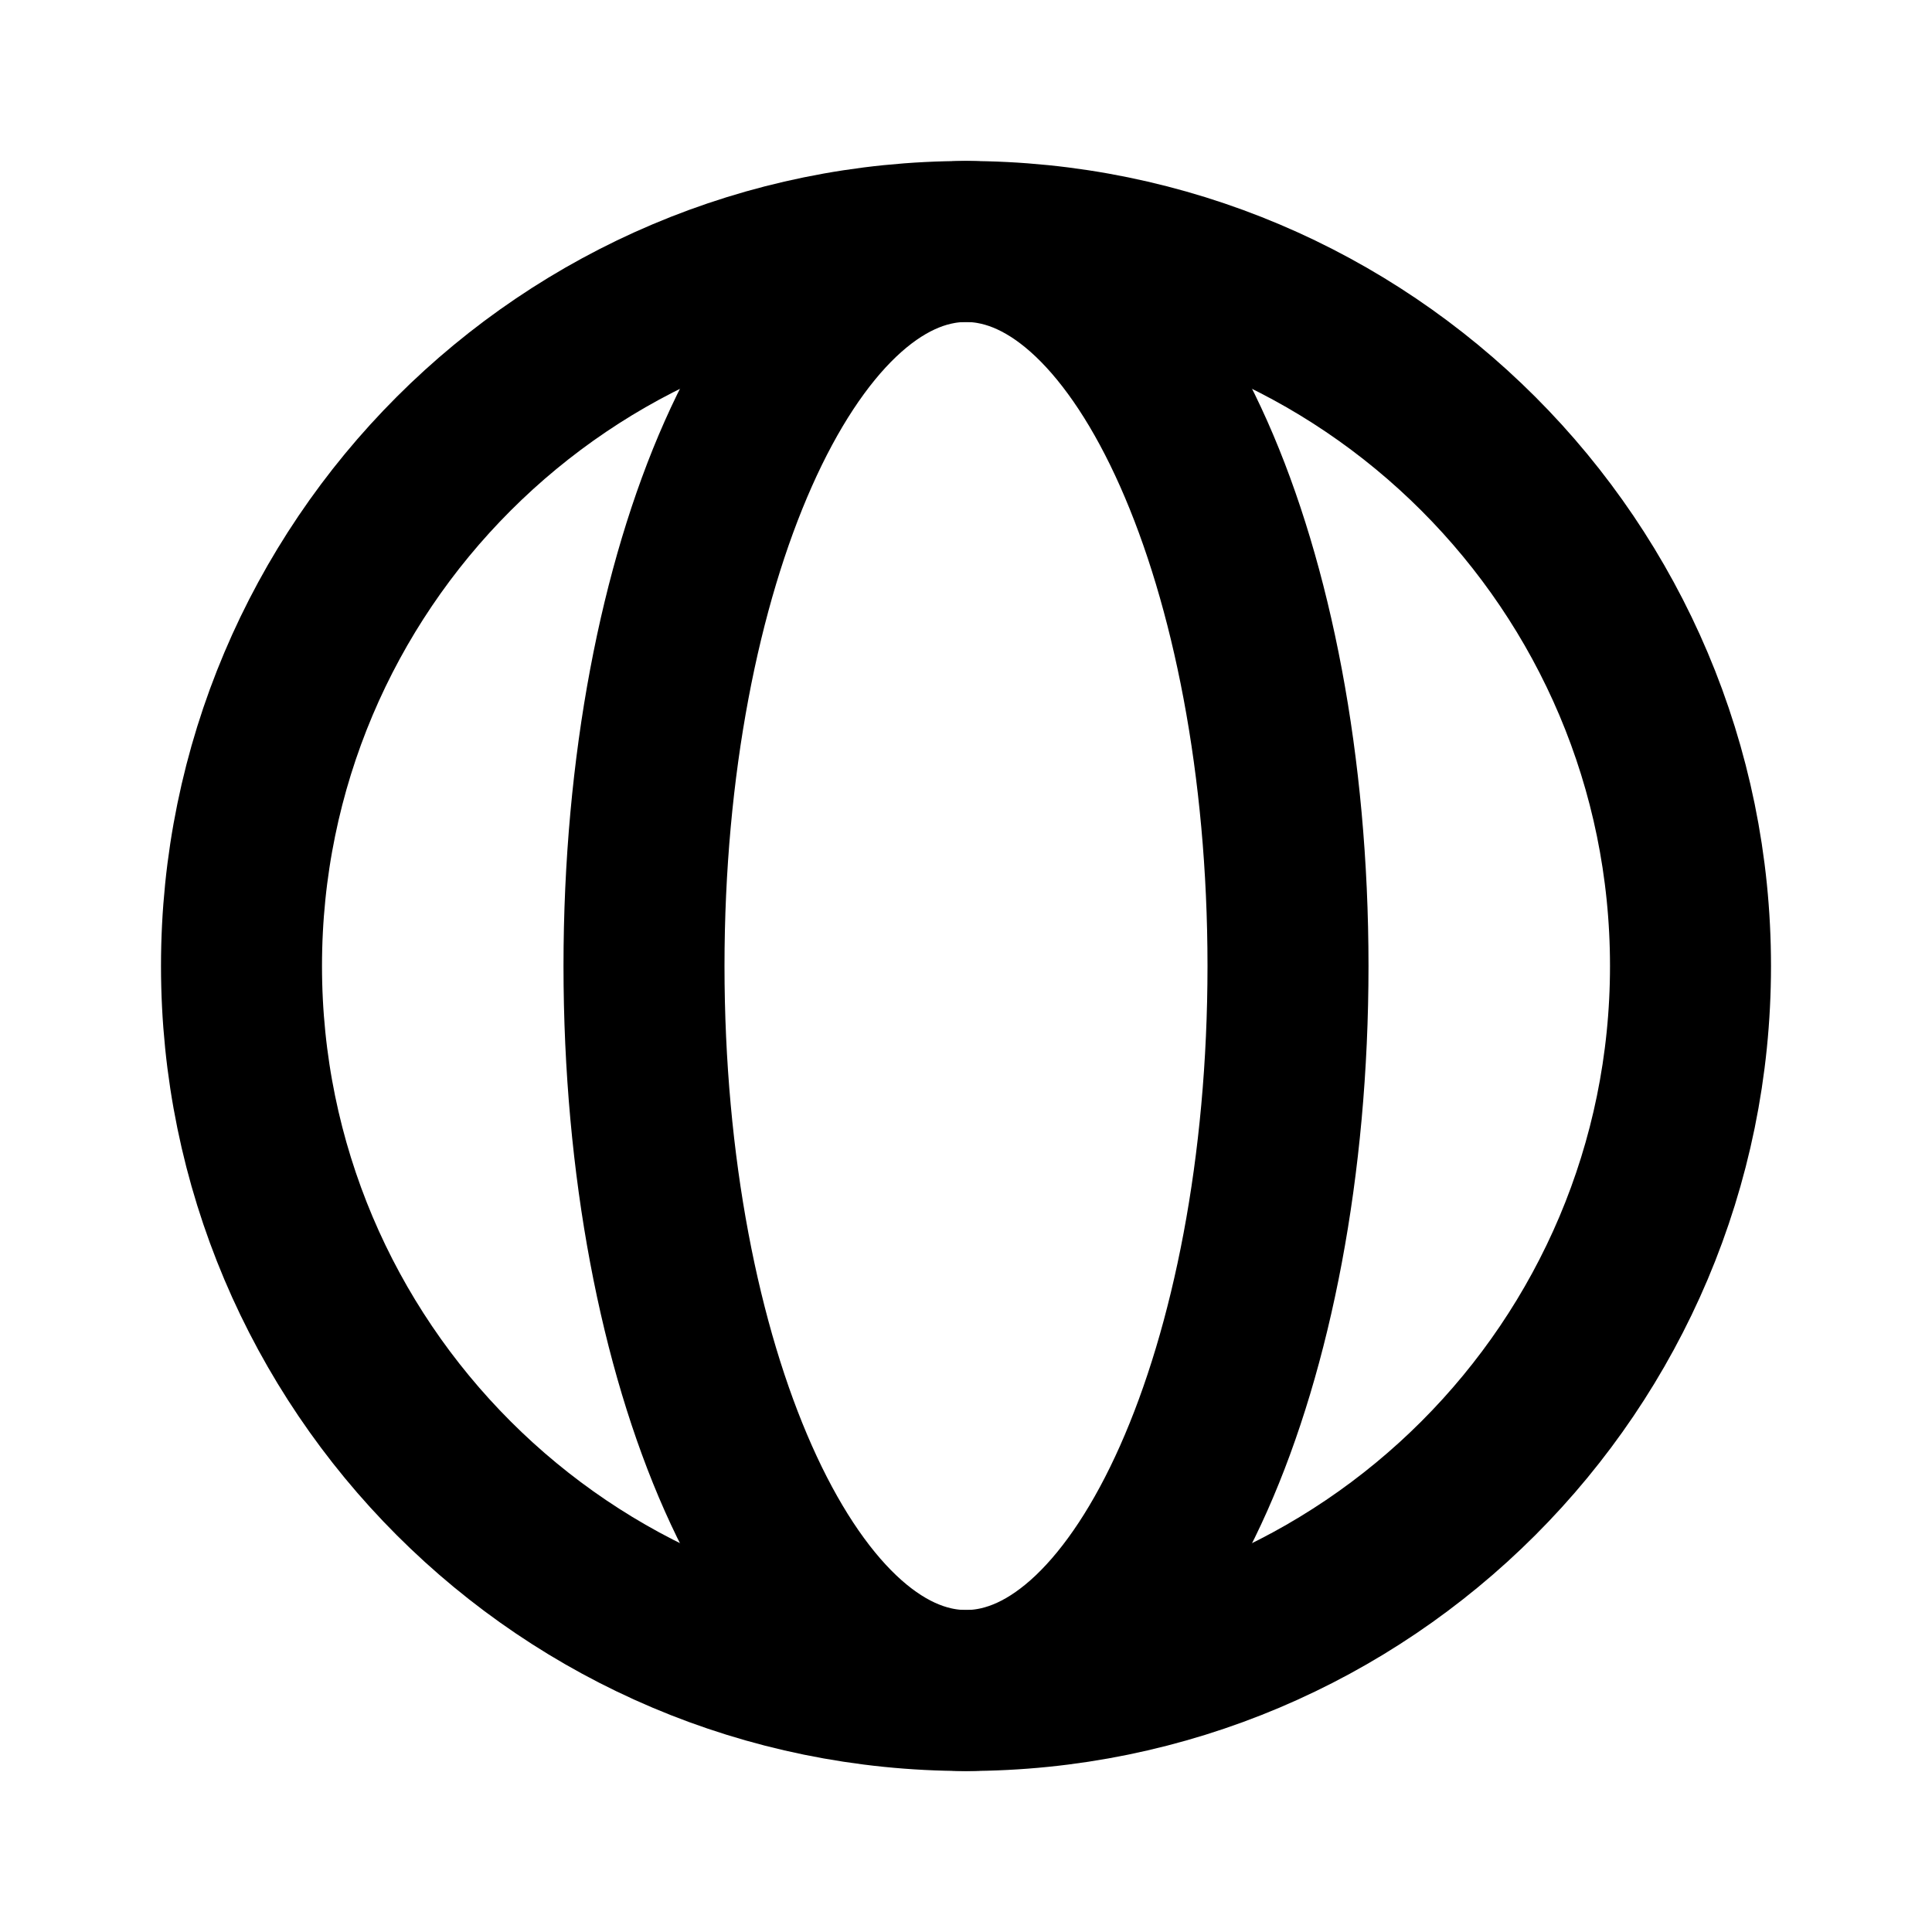
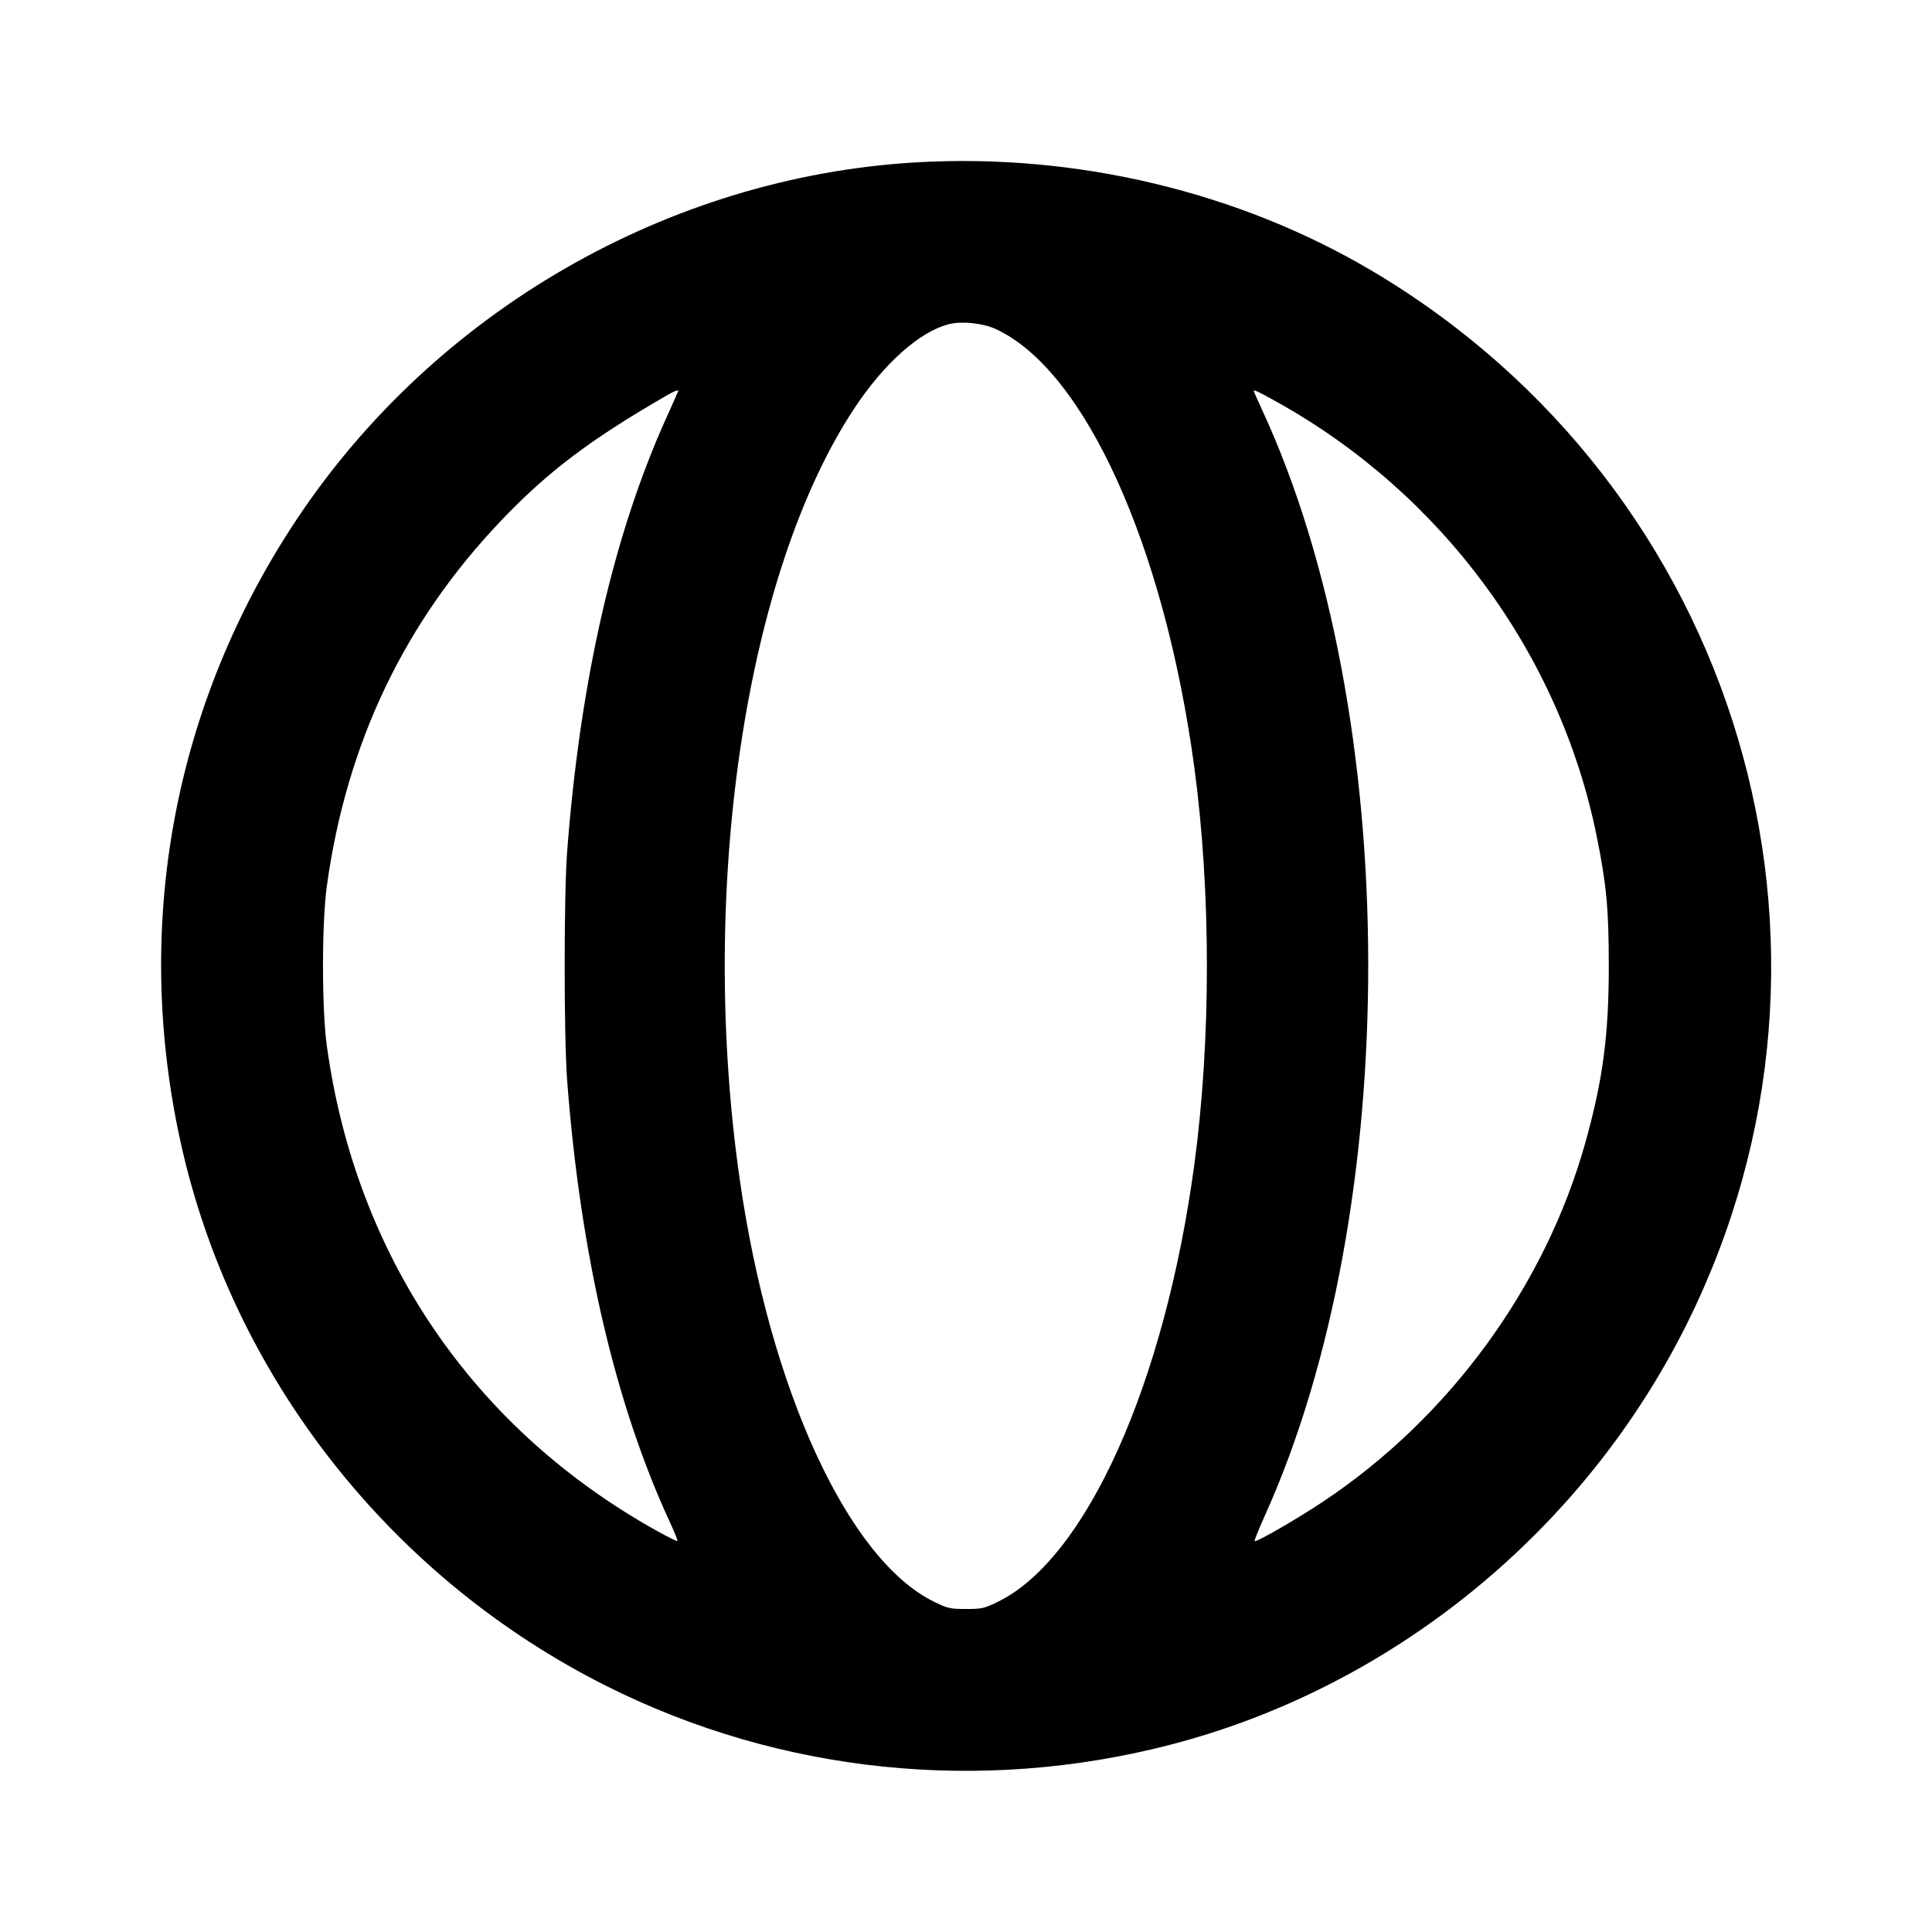
- <svg xmlns="http://www.w3.org/2000/svg" width="24" height="24" viewBox="0 0 24 24" fill="none" stroke="#000000" stroke-width="2" stroke-linecap="round" stroke-linejoin="round">
-   <circle cx="12" cy="12" r="9" />
-   <ellipse cx="12" cy="12" rx="4" ry="9" />
+ <svg xmlns="http://www.w3.org/2000/svg" width="960" height="960" viewBox="0 0 960 960">
+   <path fill="#000000" fill-rule="evenodd" d="M455 80.69C534.59 76 615.62 95.31 682.14 134.83C864.04 242.9 931.77 470.2 838.05 658.11C786.72 761.03 691.86 838.3 581.76 866.89C487.38 891.4 387.9 881.11 301.62 837.91C193.78 783.92 115.08 683.36 89.62 567C65.99 459.04 86.49 349.59 147.48 258C216.25 154.72 332.06 87.95 455 80.69ZM471.62 161.05C457.05 164.71 439.33 180.46 424.44 203.01C370.28 285.04 346.94 442.17 367.56 586C382.52 690.36 421.26 774.72 463.91 795.8C470.79 799.2 472.1 799.5 480 799.5C487.9 799.5 489.21 799.2 496.09 795.8C539.86 774.17 578.79 687.35 593.46 578.62C601.78 516.98 601.78 443.02 593.46 381.38C578.59 271.17 538.94 183.72 494.67 163.45C488.37 160.56 477.9 159.47 471.62 161.05ZM331 196.67C293.28 218.44 272.3 234.29 249.19 258.49C200.93 309.04 172.12 369.45 162.38 440.5C159.87 458.76 159.87 501.24 162.38 519.5C176.74 624.24 235.26 710.15 326.86 760.93C332 763.78 336.4 765.94 336.62 765.72C336.84 765.5 335.16 761.31 332.89 756.41C305.73 697.71 288.44 623.42 281.82 537C280.17 515.45 280.17 444.55 281.82 423C288.32 338.04 304.93 265.49 331.14 207.54C334.36 200.41 337 194.44 337 194.29C337 193.55 335.13 194.29 331 196.67ZM623 194.36C623 194.56 624.85 198.72 627.11 203.61C696.96 354.51 697.52 600.43 628.37 753.41C625.41 759.96 623.18 765.52 623.42 765.76C624.15 766.49 643.77 755.2 657 746.43C719.99 704.68 767.81 639.27 787.83 567.5C796.48 536.47 799.4 514.38 799.4 480C799.4 451.74 798.27 439.61 793.39 415.5C775.03 324.81 716.45 245.3 634.35 199.64C624.78 194.32 623 193.49 623 194.36Z" />
</svg>
